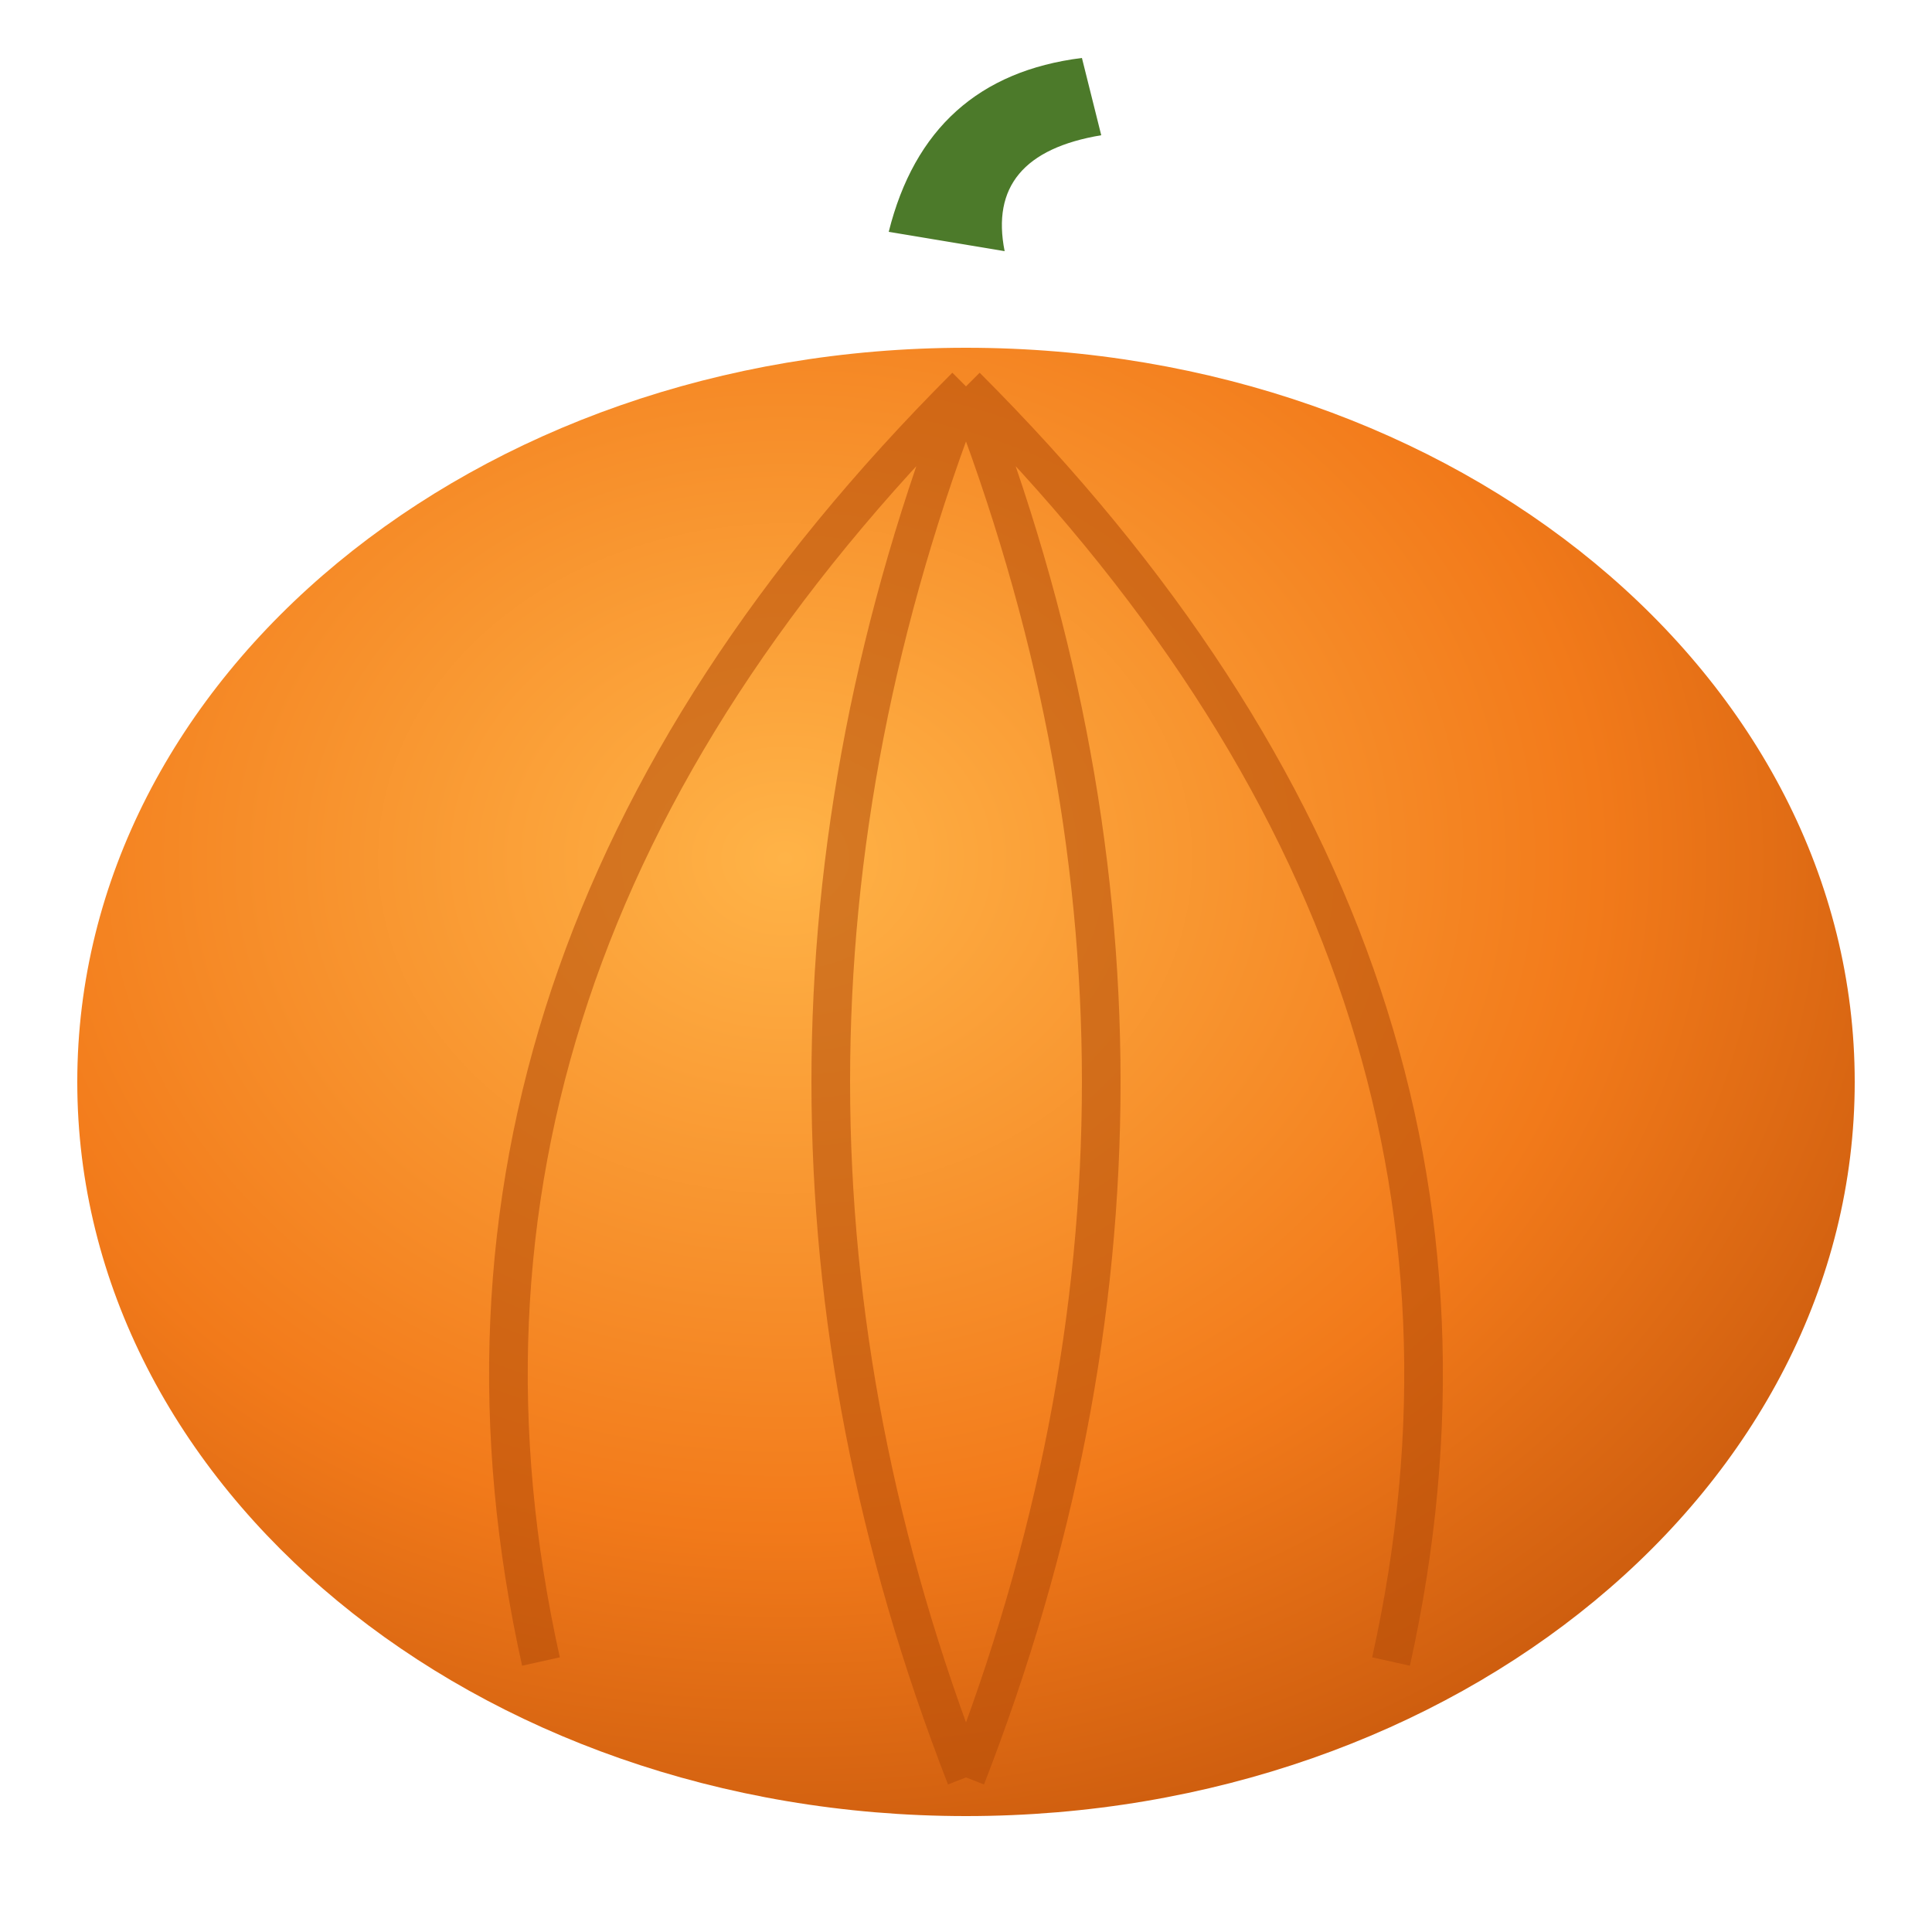
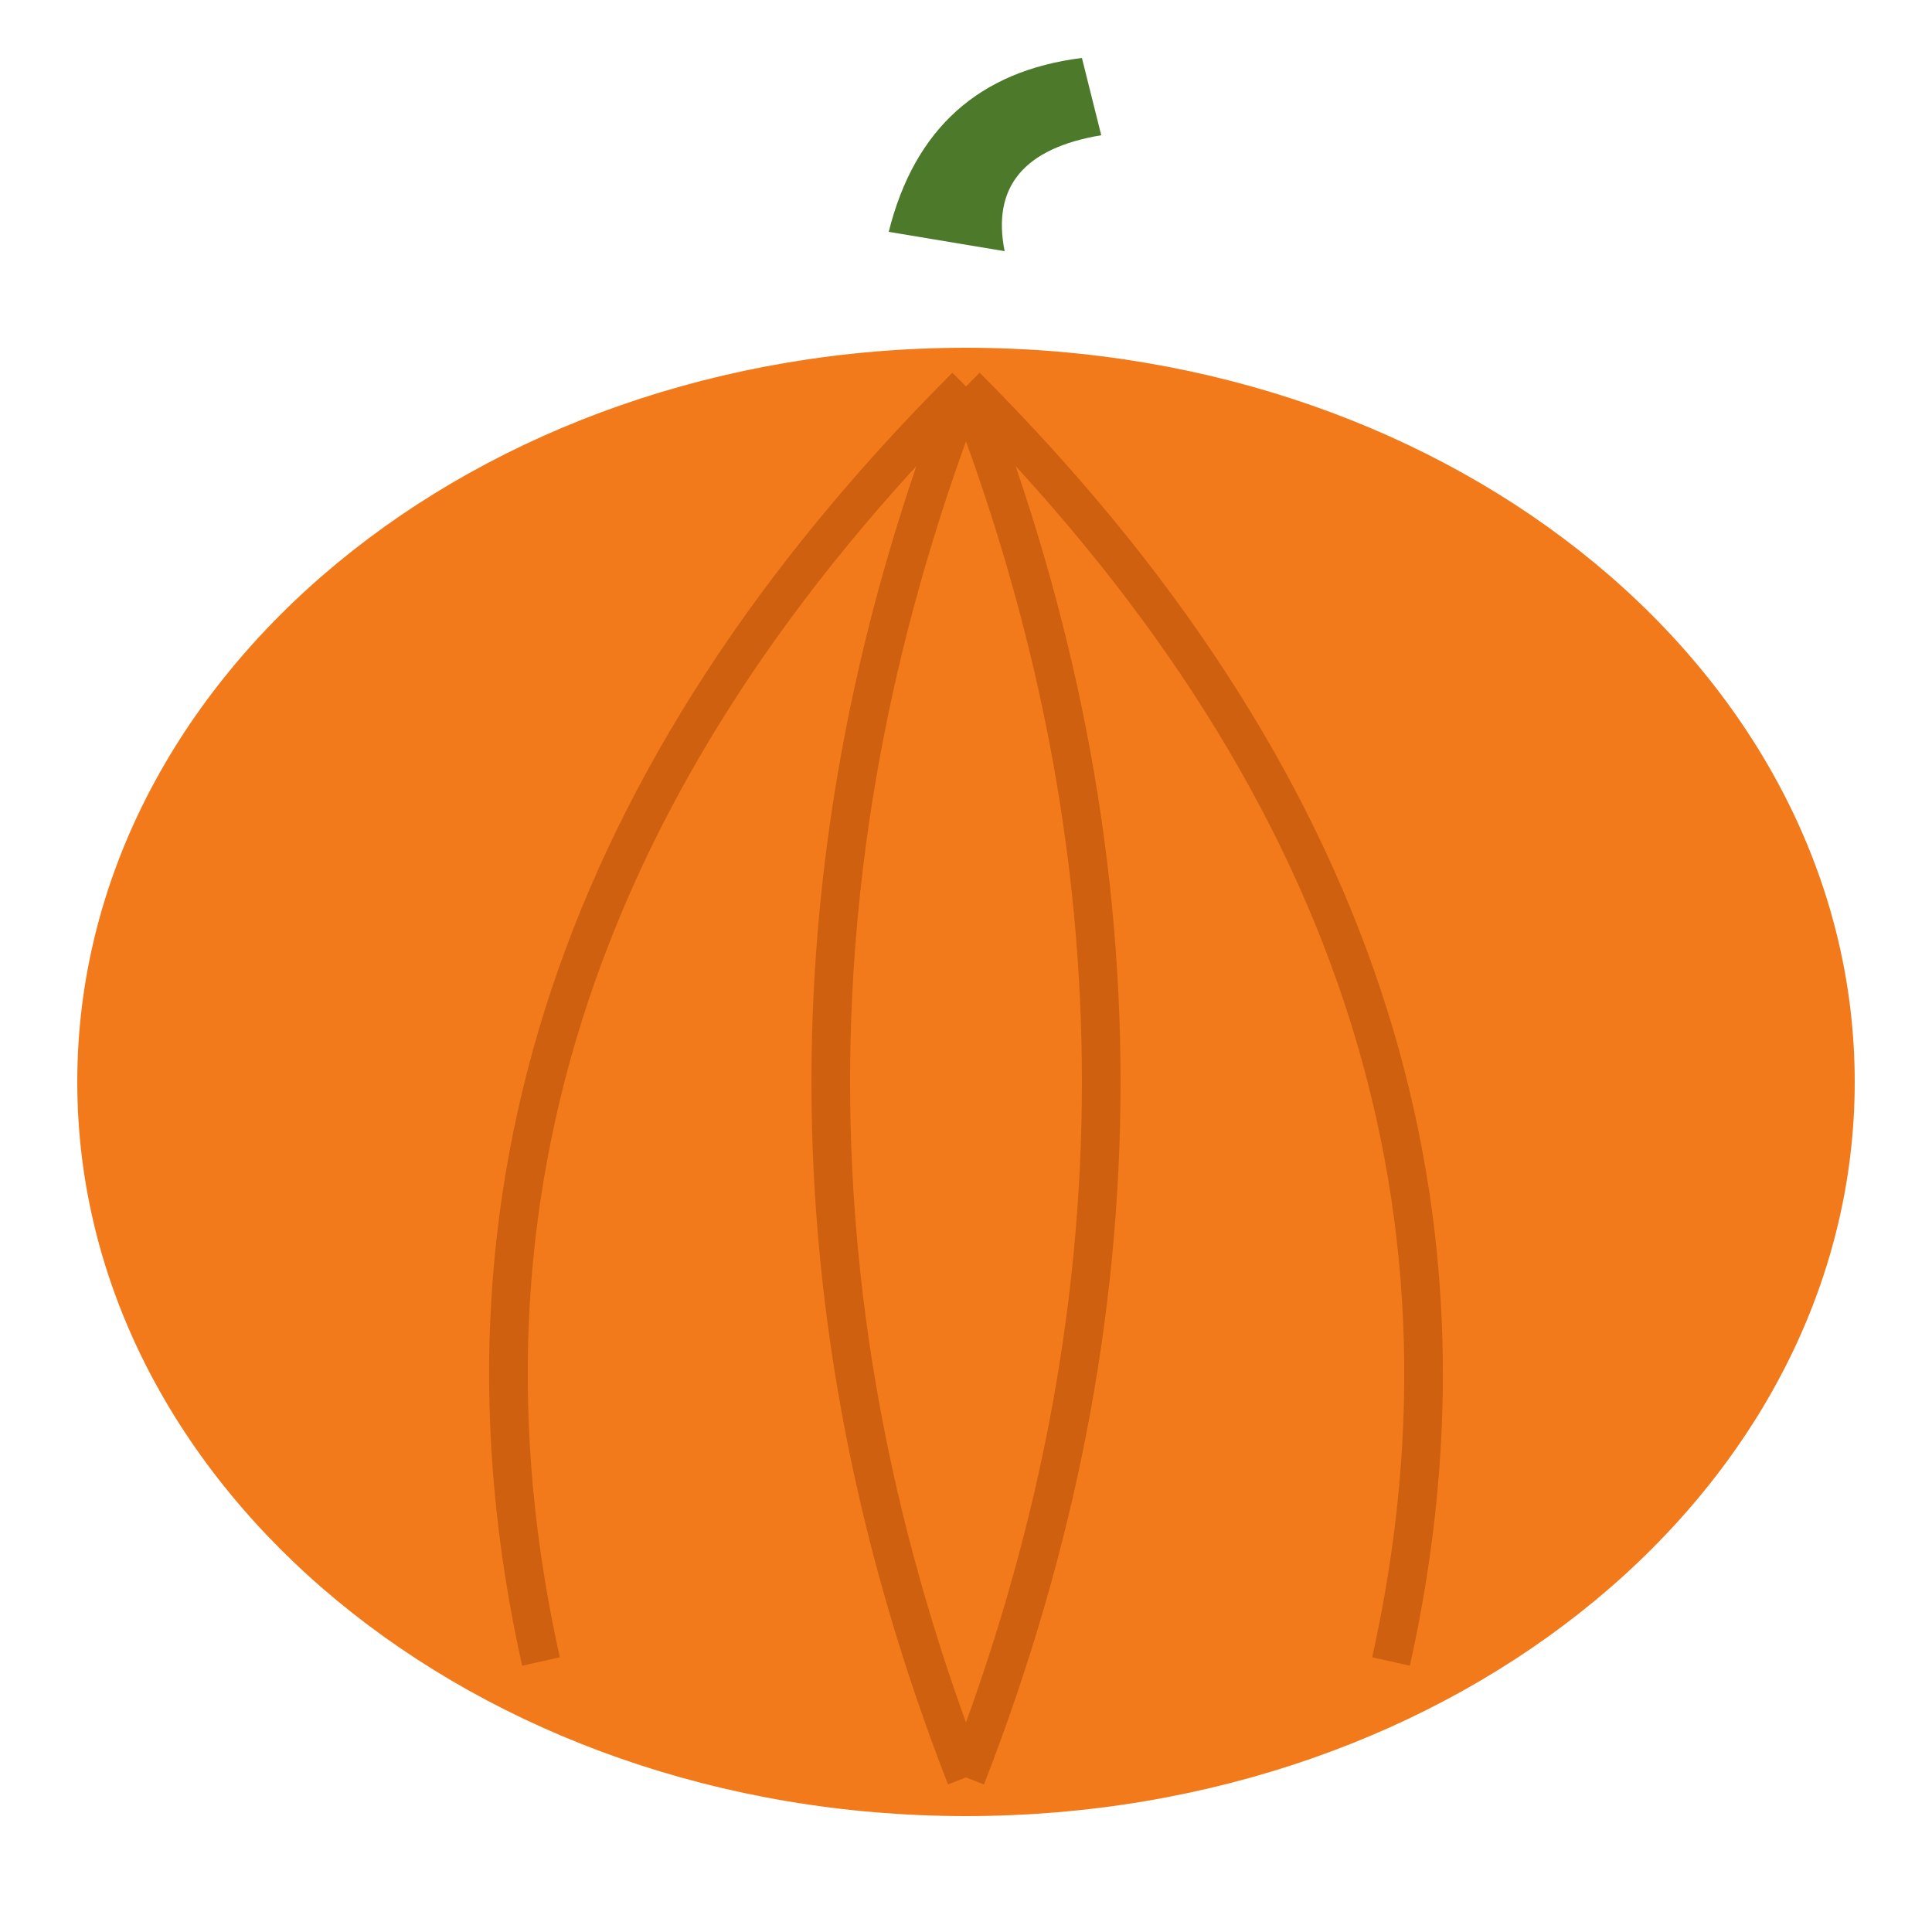
<svg xmlns="http://www.w3.org/2000/svg" viewBox="0 0 100 100">
-   <defs>
-     <radialGradient id="g" cx="40%" cy="35%" r="75%">
-       <stop offset="0" stop-color="#ffb347" />
-       <stop offset="0.6" stop-color="#f27a1a" />
-       <stop offset="1" stop-color="#c2540b" />
-     </radialGradient>
-   </defs>
  <path d="M46 12 q2 -8 10 -9 l1 4 q-6 1 -5 6z" fill="#4c7a2a" />
-   <ellipse cx="50" cy="56" rx="46" ry="38" fill="url(#g)" />
+   <ellipse cx="50" cy="56" rx="46" ry="38" fill="#f27a1a" />
  <path d="M50 20 q-14 36 0 72 M50 20 q14 36 0 72 M50 20 q-30 30 -22 66 M50 20 q30 30 22 66" stroke="#b34a08" stroke-width="2" fill="none" opacity=".55" />
</svg>
